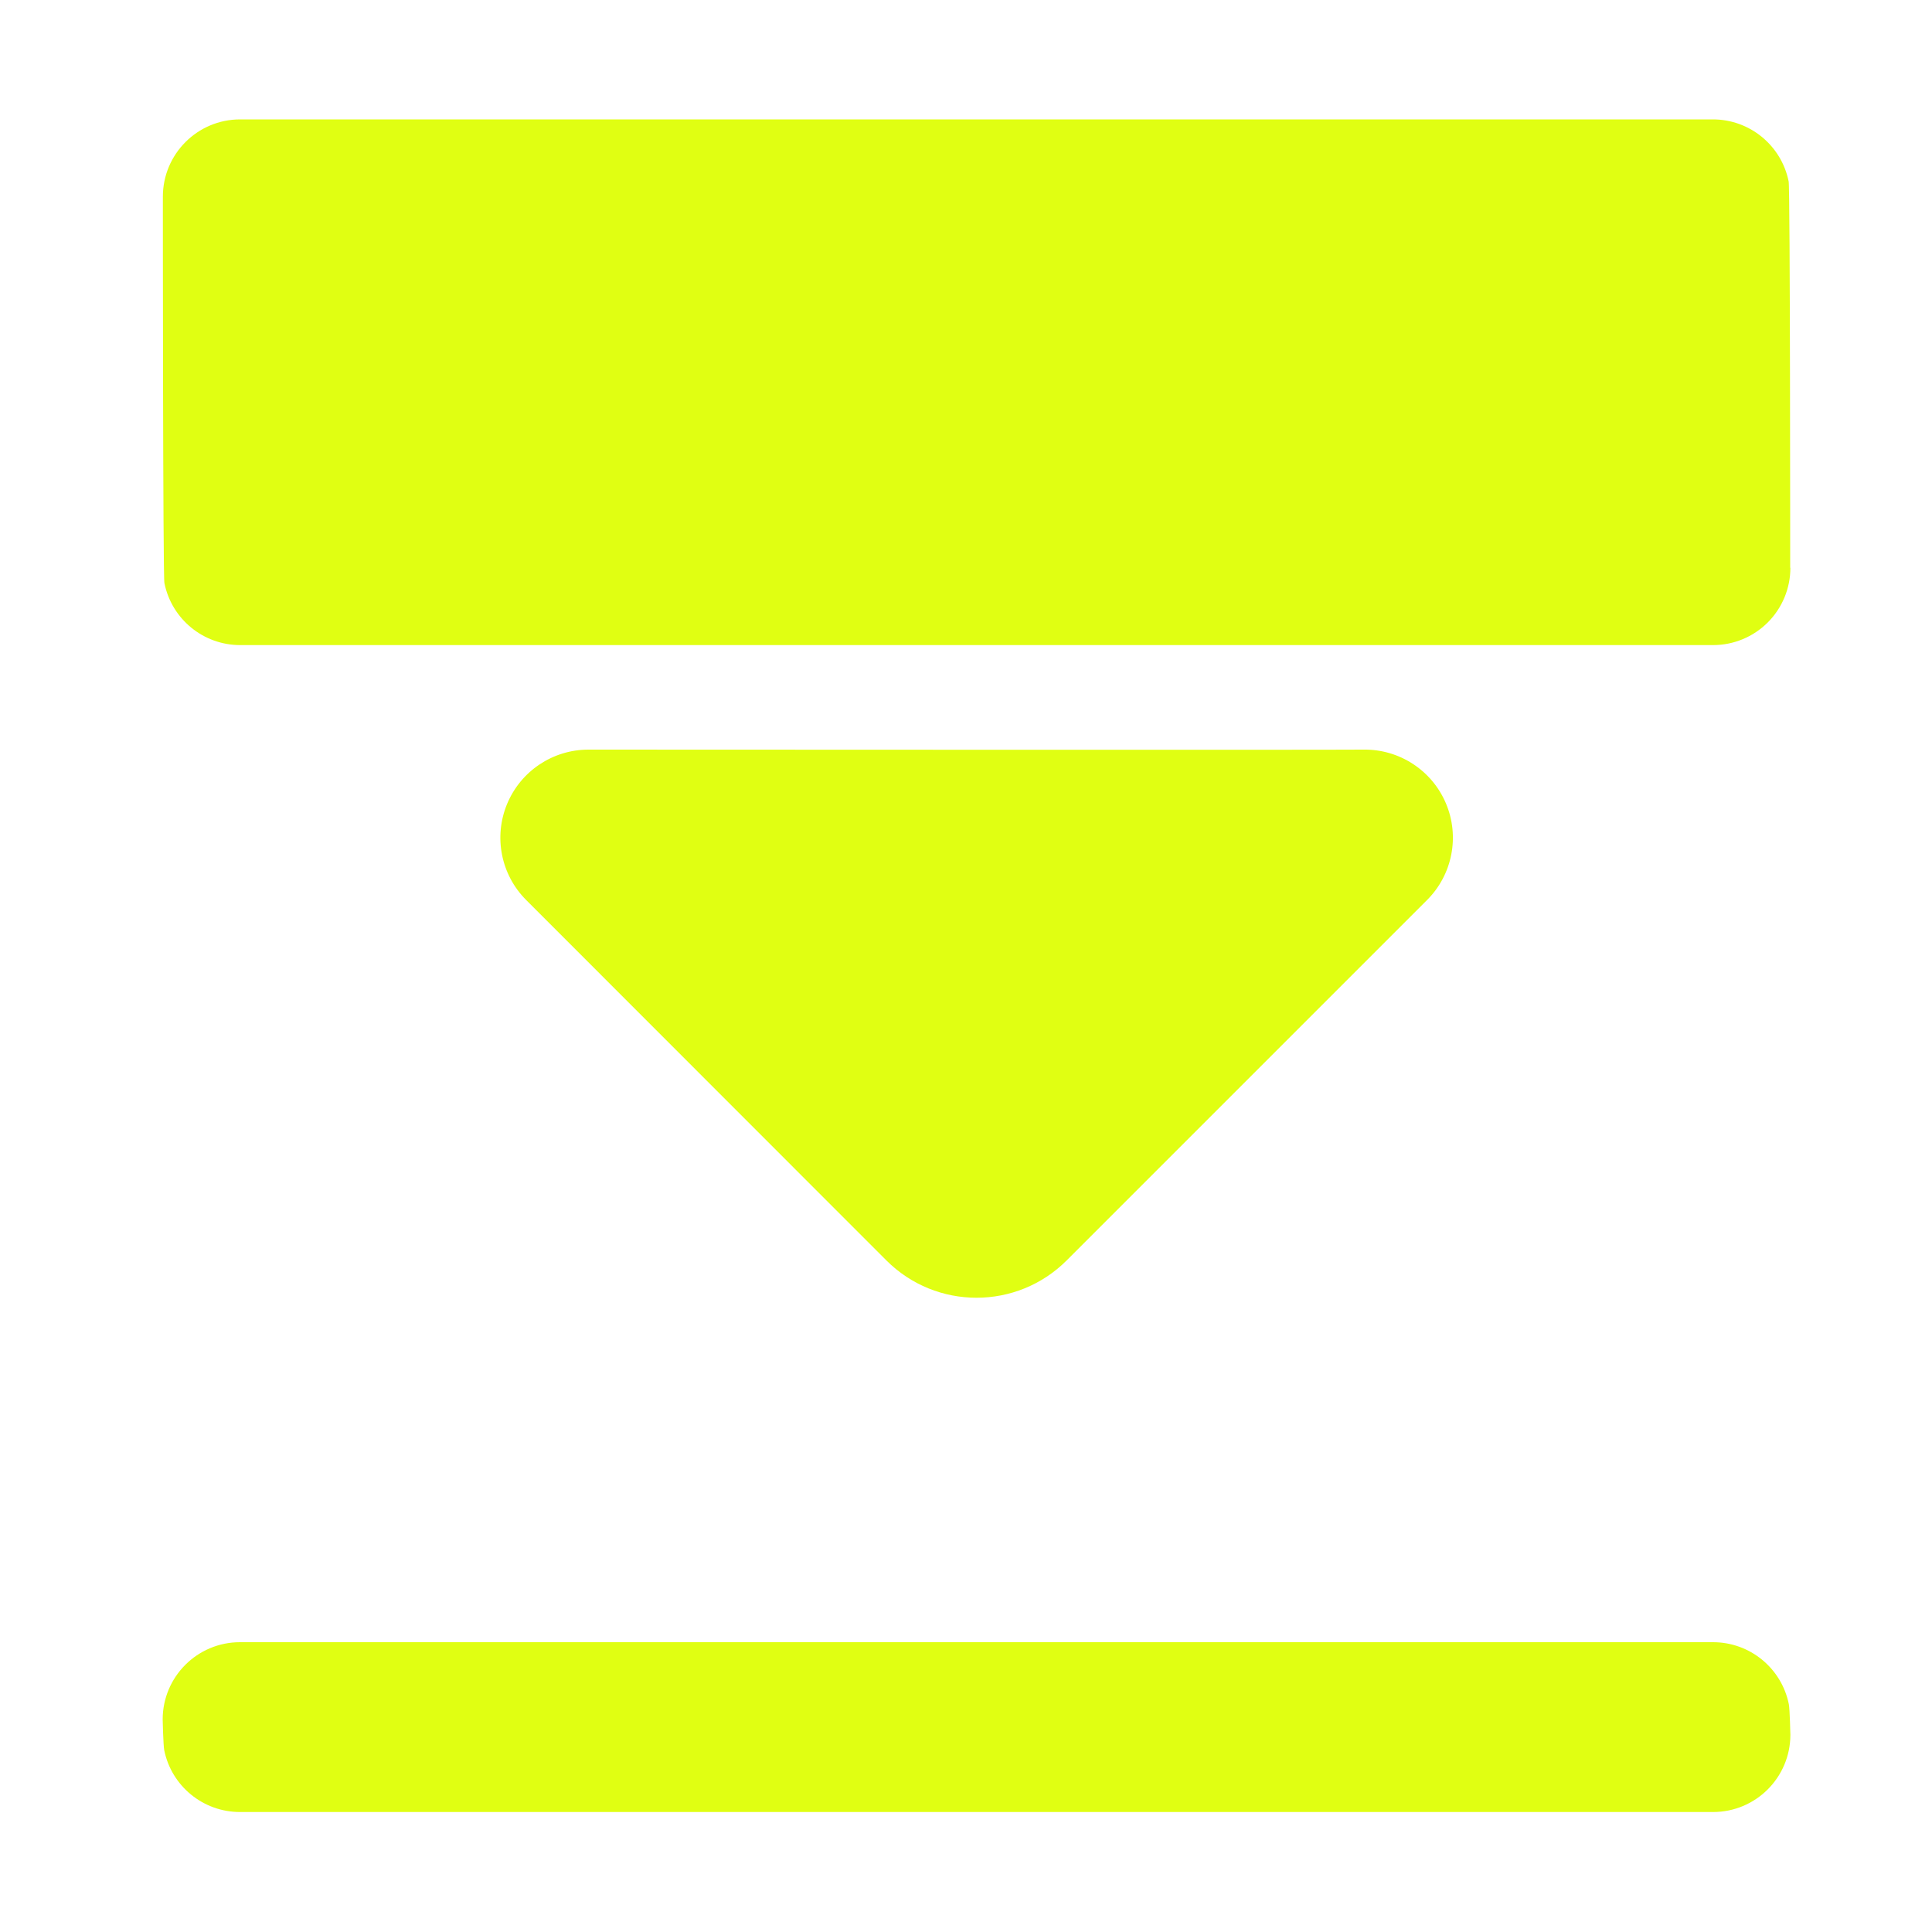
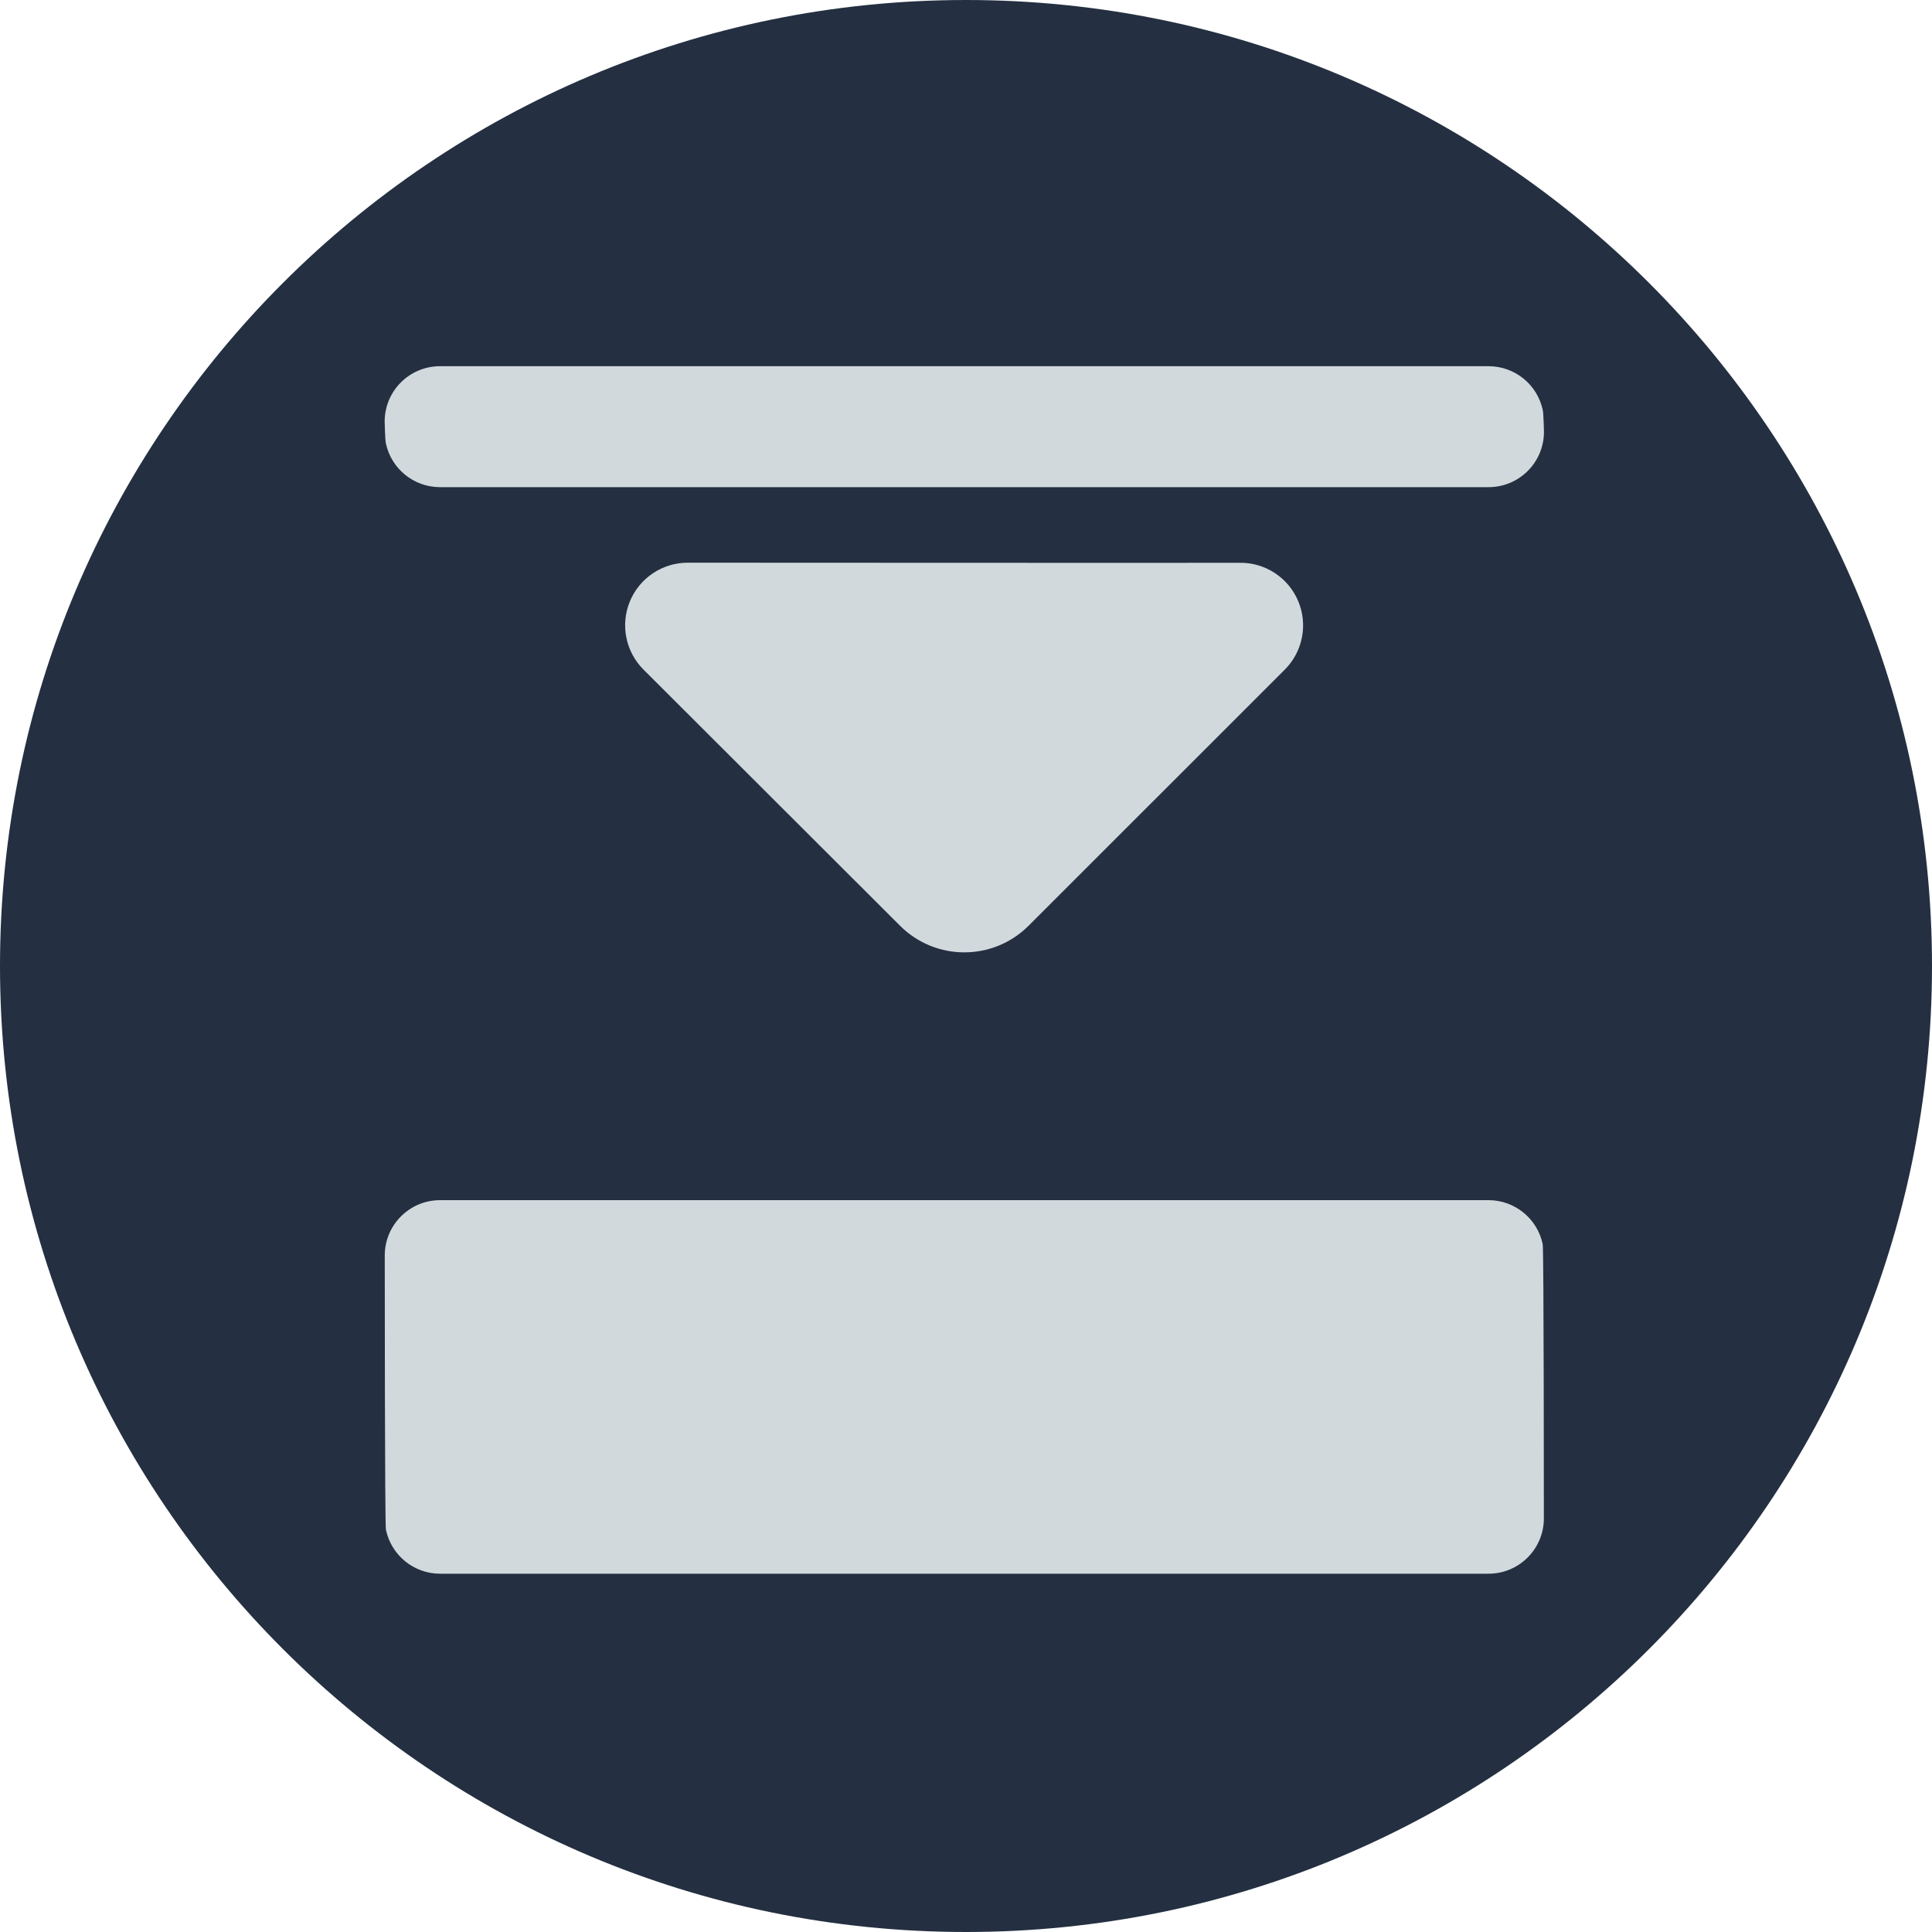
- <svg xmlns="http://www.w3.org/2000/svg" width="100" height="100" viewBox="0 0 100 100">
+ <svg xmlns="http://www.w3.org/2000/svg" viewBox="0 0 200 200">
  <defs>
-     <style>.a{fill:#e0ff12;}</style>
+     <style>.a{fill:#243041;}.b{fill:#d2d9dd;}</style>
  </defs>
-   <path class="a" d="M88.66,93.79H12.43A4,4,0,0,1,8.5,90.59C8.45,90.33,8.42,89,8.42,89a4,4,0,0,1,4-4H88.66a4,4,0,0,1,3.93,3.21c.05.26.08,1.59.08,1.59A4,4,0,0,1,88.66,93.79Zm4-64.4s0-19.72-.08-20a4,4,0,0,0-3.93-3.21H12.43a4,4,0,0,0-4,4s0,19.72.08,20a4,4,0,0,0,3.93,3.21H88.66A4,4,0,0,0,92.67,29.39ZM30.45,38.8a4.56,4.56,0,0,0-3.22,7.78L45.88,65.24a6.6,6.6,0,0,0,9.33,0L73.87,46.58a4.56,4.56,0,0,0-3.29-7.78C69.43,38.82,31.61,38.8,30.45,38.8ZM46.43,85h0Z" />
+   <circle class="a" cx="100" cy="100" r="100" />
+   <path class="b" d="M154.11,50.43H45.54a5.73,5.73,0,0,1-5.6-4.56c-.08-.37-.12-2.26-.12-2.26a5.73,5.73,0,0,1,5.71-5.7H154.11a5.73,5.73,0,0,1,5.6,4.56c.08.37.12,2.26.12,2.26A5.73,5.73,0,0,1,154.11,50.43Zm5.71,106.78s0-28-.12-28.41a5.73,5.73,0,0,0-5.6-4.56H45.54a5.73,5.73,0,0,0-5.71,5.7s0,28,.12,28.41a5.73,5.73,0,0,0,5.6,4.56H154.11A5.73,5.73,0,0,0,159.82,157.2ZM71.2,58.25a6.48,6.48,0,0,0-4.59,11.06L93.18,95.84a9.41,9.41,0,0,0,13.29,0L133,69.32a6.48,6.48,0,0,0-4.68-11.06C126.72,58.28,72.86,58.25,71.2,58.25ZM94,123.92h0Z" />
</svg>
